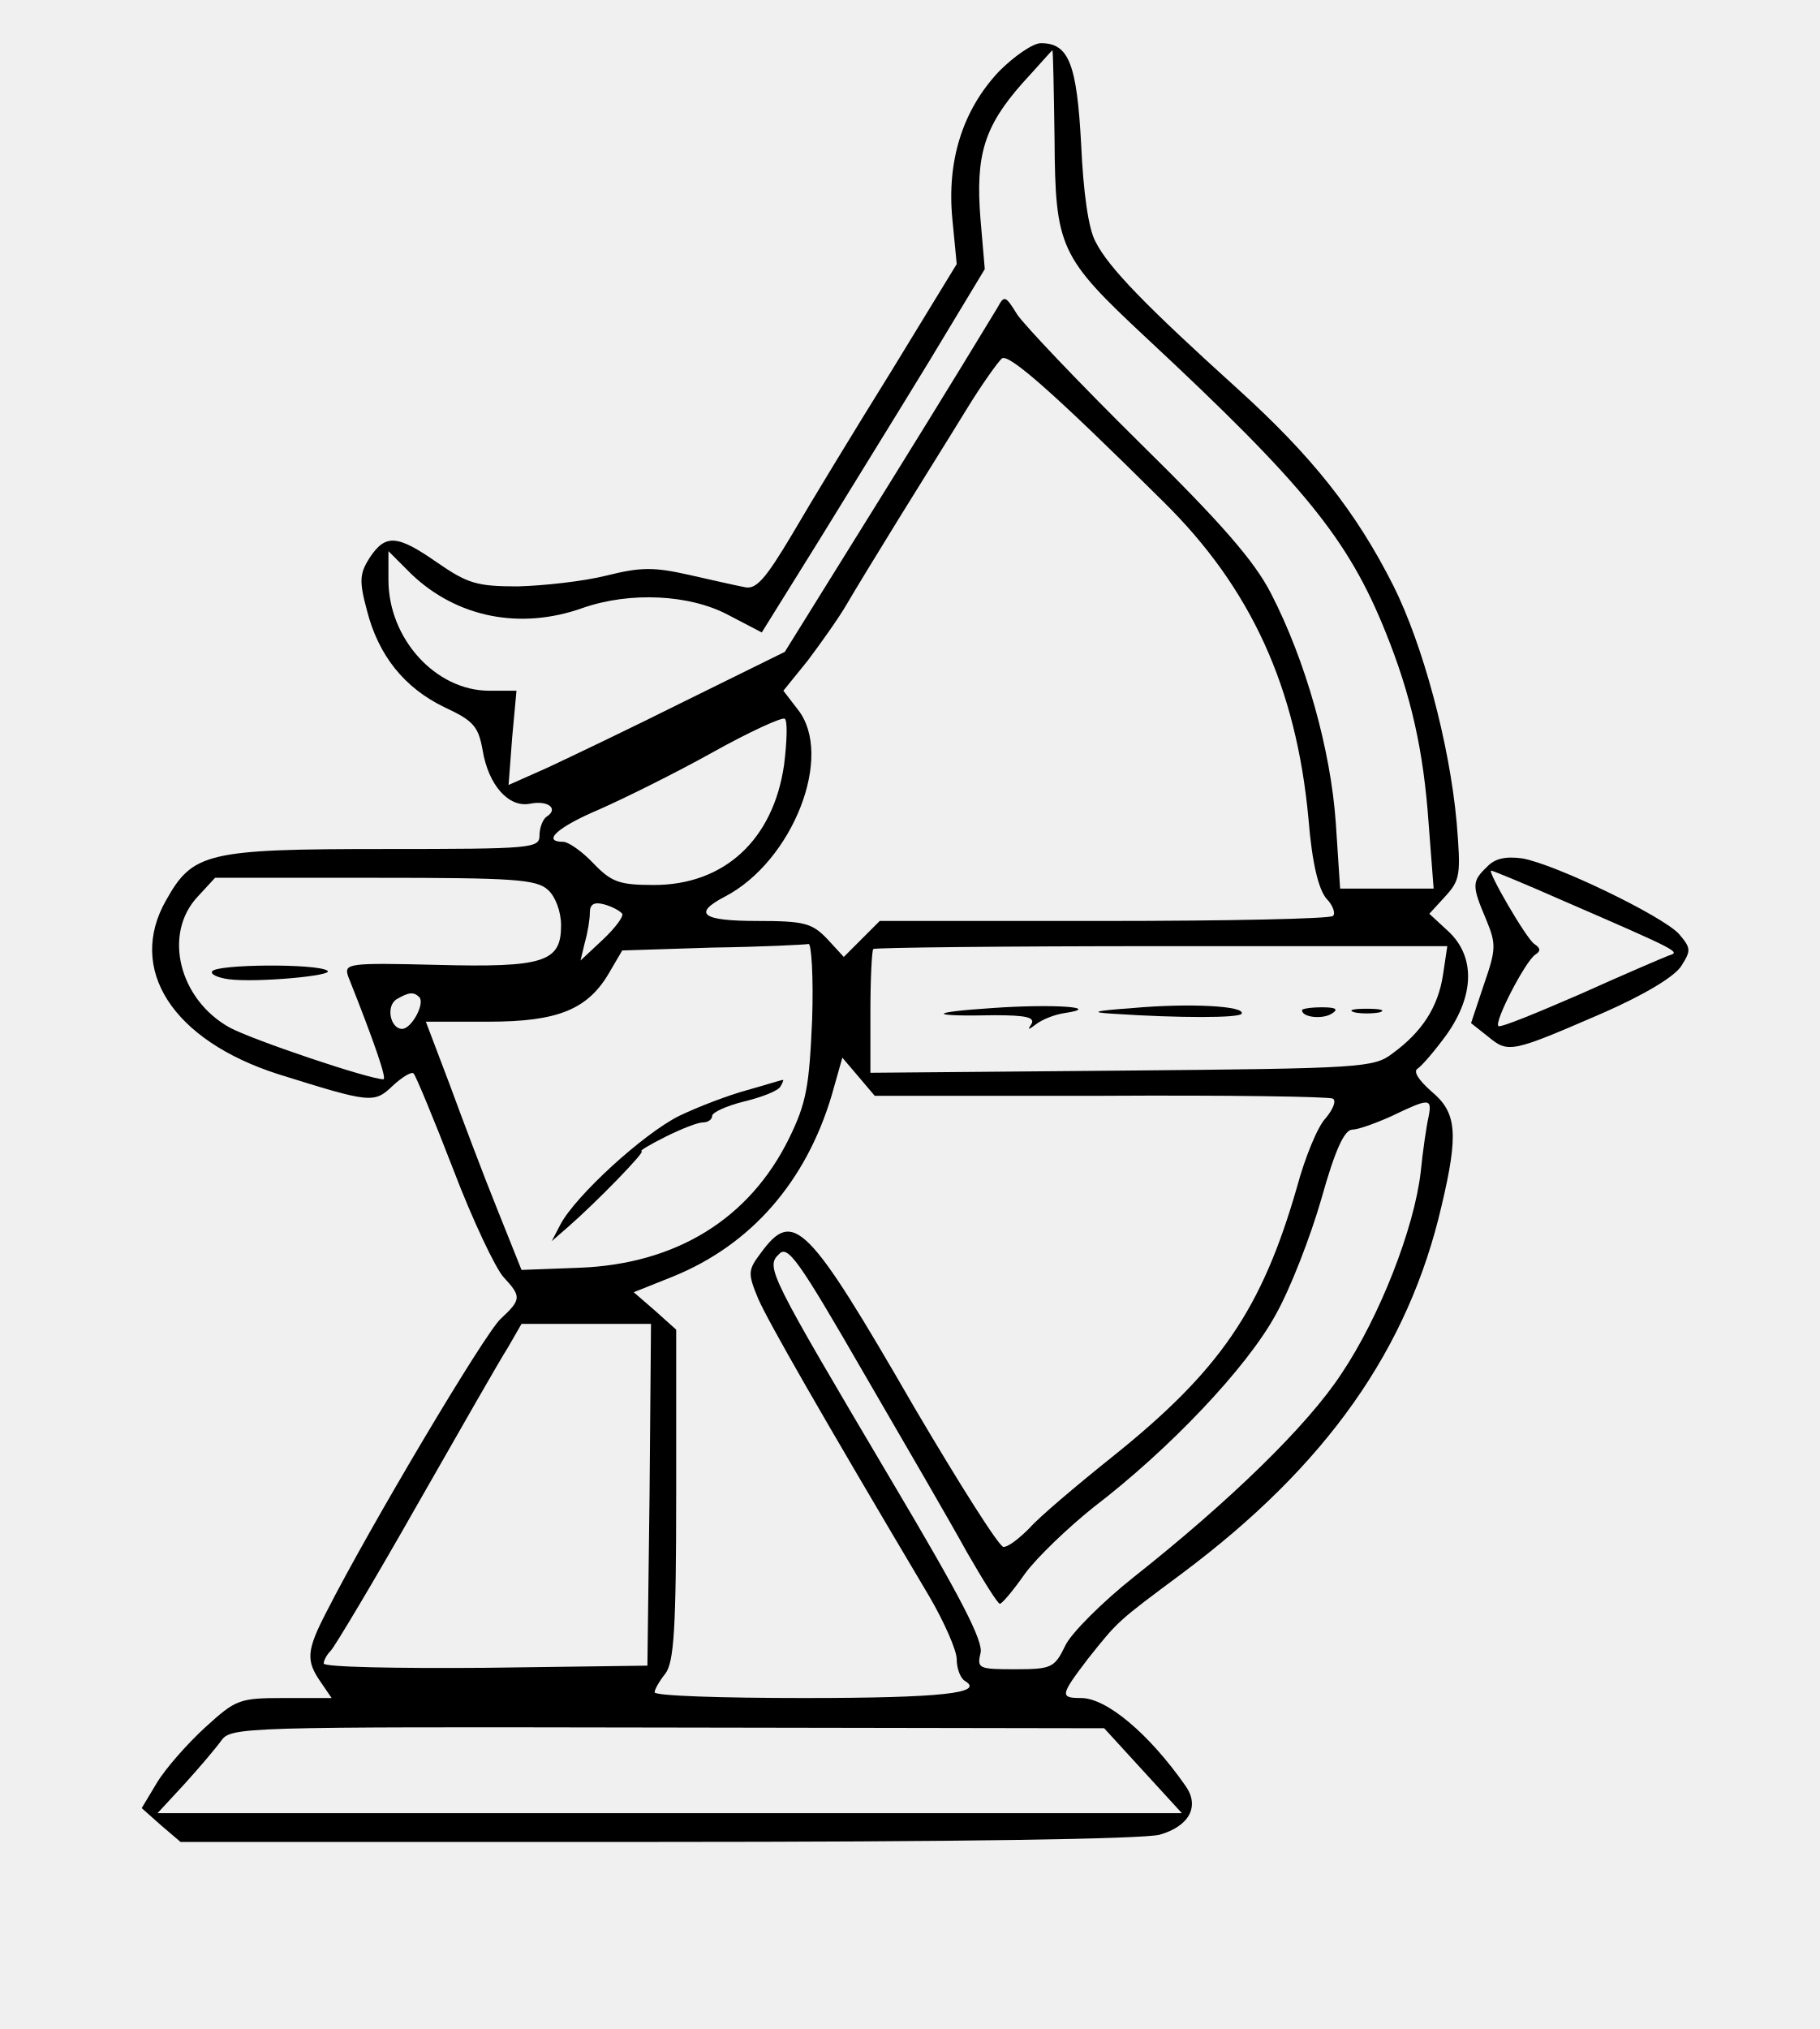
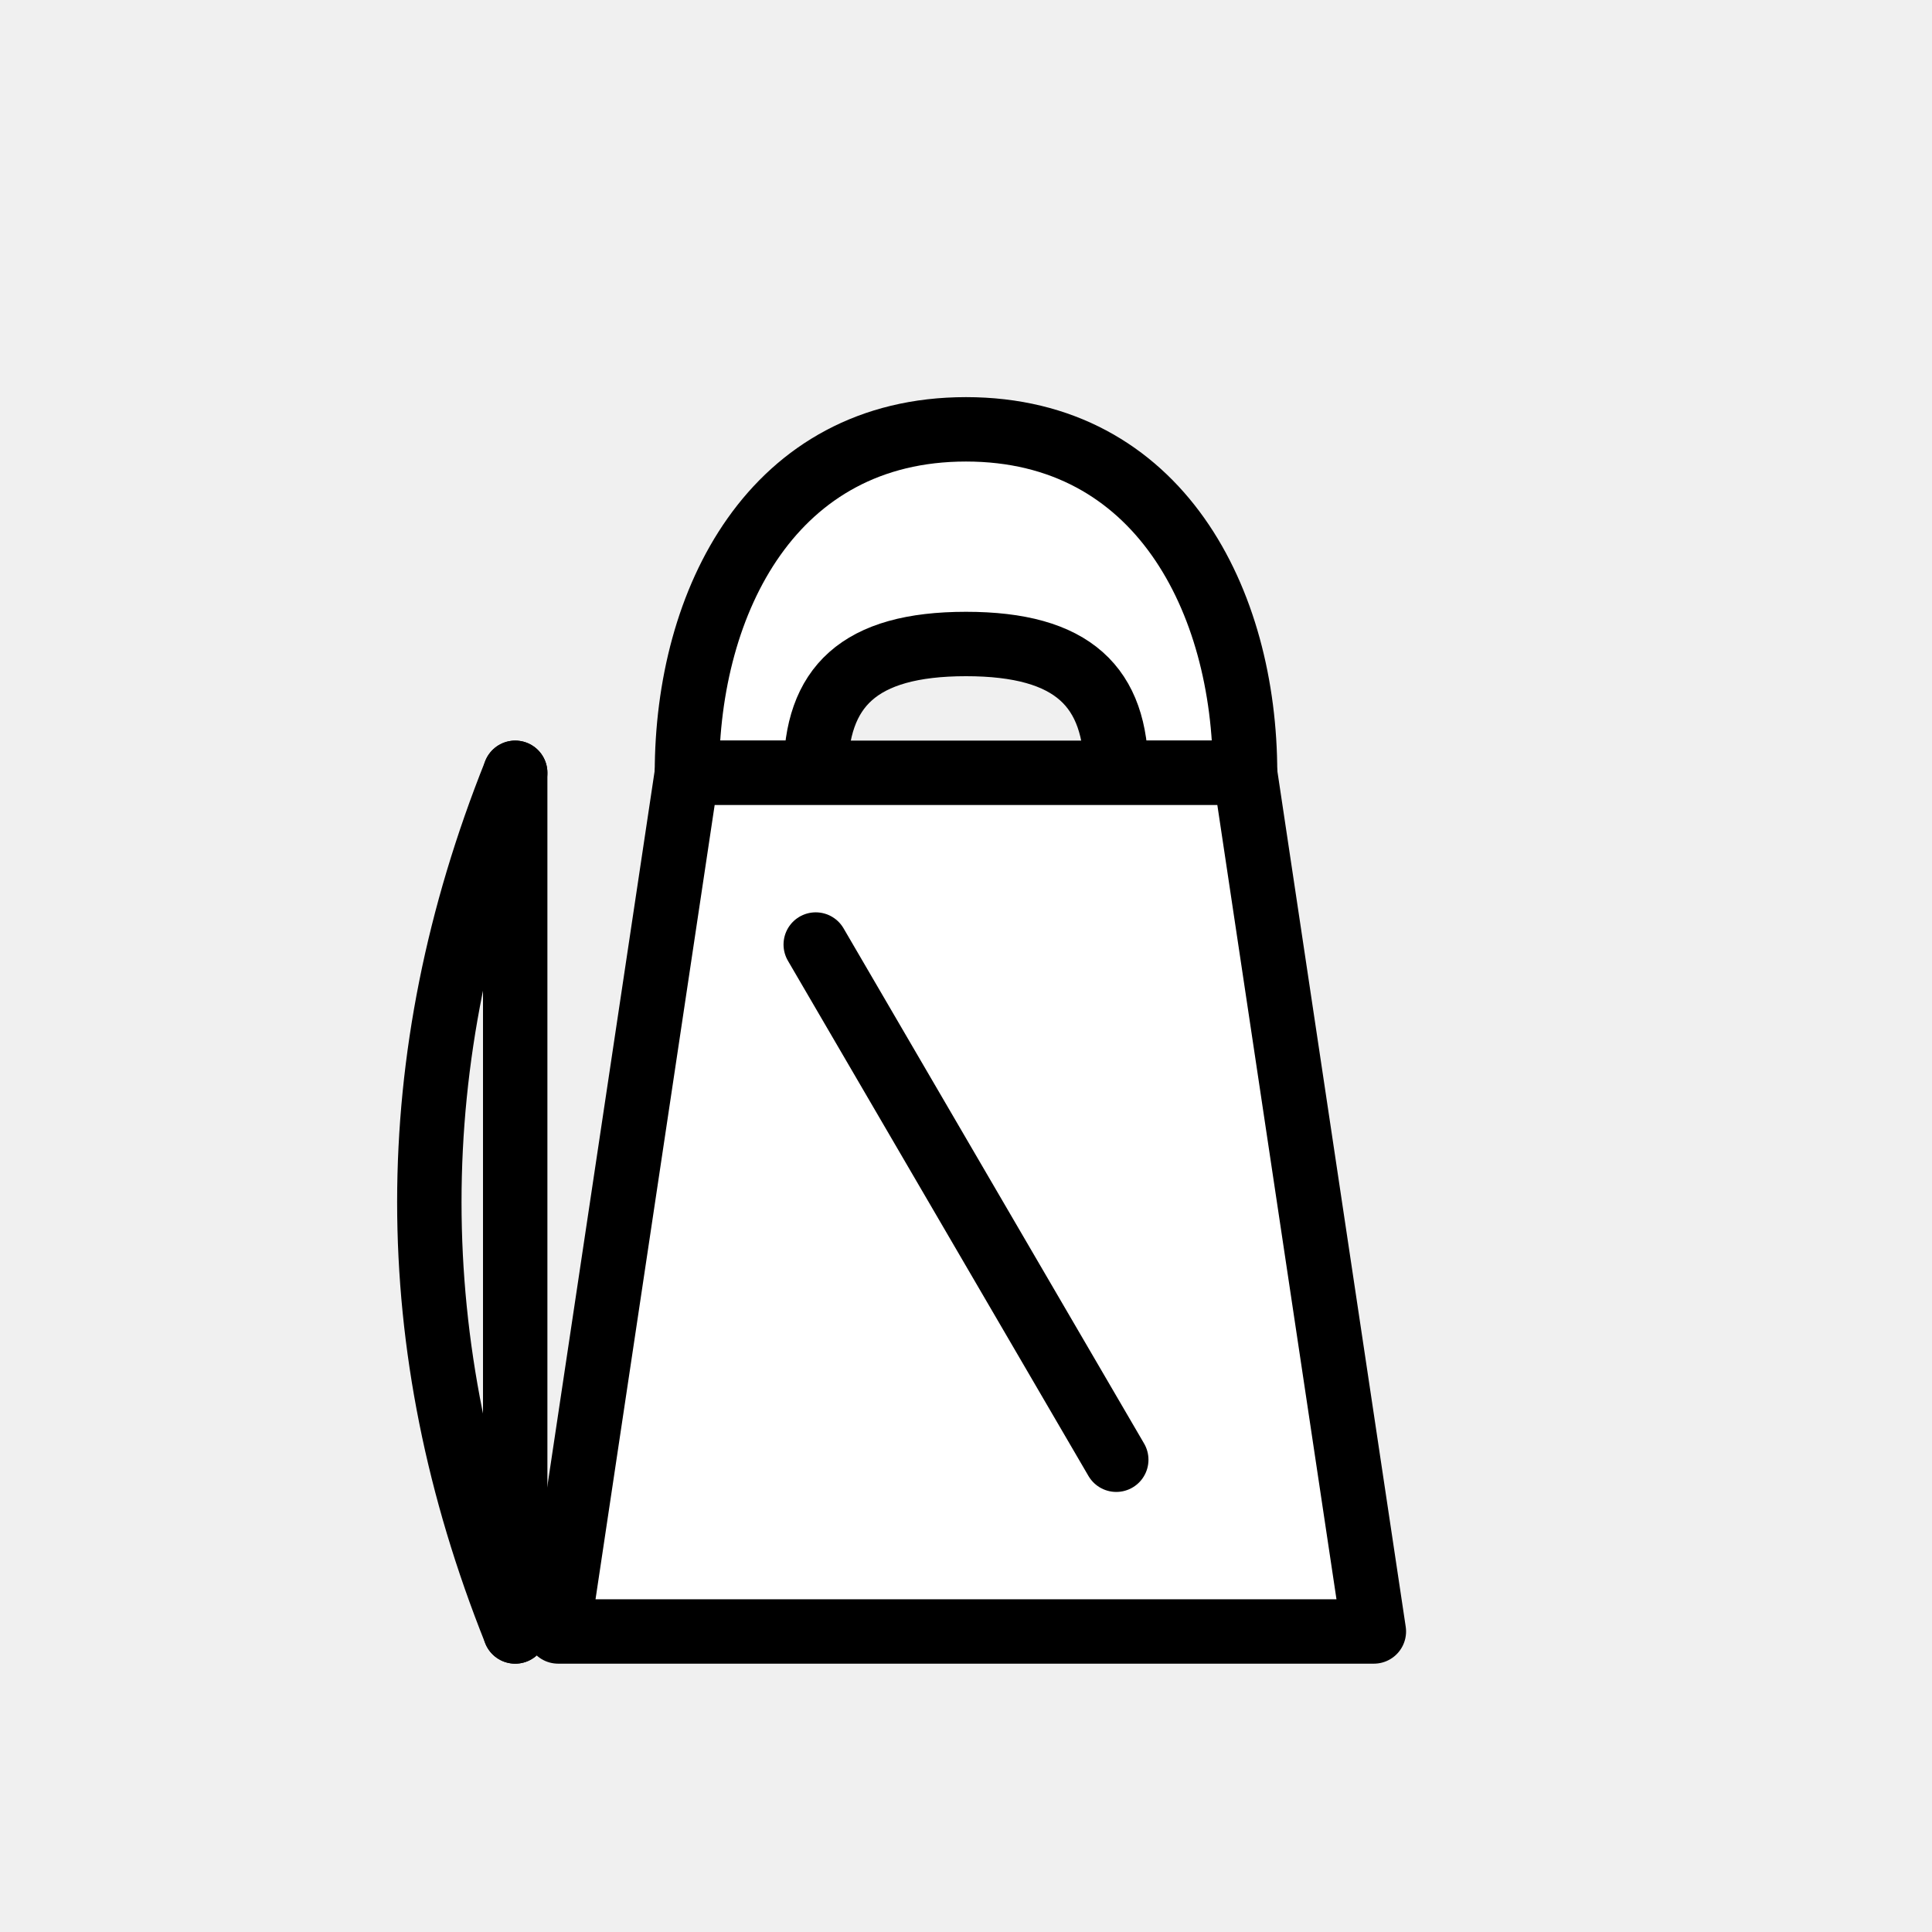
- <svg xmlns="http://www.w3.org/2000/svg" version="1.0" width="253pt" height="282pt" viewBox="0 0 253 282" preserveAspectRatio="xMidYMid meet">
-   <g transform="translate(0,282) scale(0.1,-0.1)" fill="#000000" stroke="none">
-     <path d="M1389 2721 c-51 -54 -73 -125 -65 -206 l6 -62 -91 -149 c-51 -82 -113 -184 -138 -227 -37 -62 -50 -77 -66 -73 -11 2 -46 10 -77 17 -49 11 -67 11 -115 -1 -32 -8 -87 -14 -123 -15 -57 0 -70 4 -112 33 -56 39 -72 40 -94 7 -14 -22 -15 -32 -4 -73 16 -63 52 -108 108 -135 41 -19 47 -27 53 -60 8 -48 36 -80 66 -74 25 5 40 -7 23 -18 -5 -3 -10 -15 -10 -26 0 -18 -9 -19 -216 -19 -246 0 -266 -5 -303 -71 -55 -96 9 -195 156 -242 128 -40 133 -41 159 -16 13 12 26 20 29 17 3 -3 28 -63 55 -133 27 -71 59 -138 70 -150 25 -27 25 -31 -4 -58 -22 -20 -182 -289 -242 -407 -28 -54 -29 -68 -8 -98 l15 -22 -66 0 c-63 0 -67 -2 -110 -41 -25 -23 -55 -57 -67 -77 l-21 -35 27 -24 27 -23 662 0 c421 0 675 4 699 10 42 12 56 40 36 68 -51 73 -110 122 -145 122 -30 0 -29 4 9 54 43 54 41 52 131 119 201 150 315 312 361 511 24 101 21 130 -14 159 -18 16 -26 28 -19 32 6 4 24 25 40 47 39 55 40 109 2 144 l-26 24 22 24 c21 23 22 30 16 103 -10 110 -47 247 -88 329 -52 103 -113 180 -217 274 -126 114 -179 168 -197 204 -10 18 -17 69 -20 135 -6 112 -17 141 -56 141 -11 0 -37 -18 -58 -39z m77 -94 c1 -152 7 -164 128 -277 219 -204 280 -279 332 -408 36 -89 53 -166 60 -266 l7 -91 -65 0 -65 0 -6 91 c-7 102 -42 226 -90 319 -23 45 -69 98 -183 210 -84 83 -160 163 -170 178 -16 26 -18 27 -27 10 -6 -10 -74 -122 -153 -249 l-143 -230 -138 -68 c-76 -38 -162 -79 -192 -93 l-54 -24 5 66 6 65 -38 0 c-74 0 -140 72 -140 154 l0 40 32 -32 c63 -60 151 -78 238 -47 66 23 149 19 203 -10 l46 -24 79 127 c43 70 113 183 155 252 l76 126 -6 70 c-7 88 5 128 58 188 23 25 41 46 42 46 1 0 2 -55 3 -123z m151 -504 c122 -120 185 -258 202 -441 5 -62 14 -98 25 -111 9 -9 13 -21 9 -24 -3 -4 -147 -7 -318 -7 l-312 0 -25 -25 -25 -25 -23 25 c-21 22 -32 25 -97 25 -77 0 -91 10 -45 34 94 49 152 196 101 260 l-20 26 34 42 c18 24 43 59 54 78 11 19 44 73 73 120 29 47 71 114 93 150 22 36 45 68 50 72 10 6 70 -46 224 -199z m-527 -366 c-15 -104 -83 -167 -181 -167 -48 0 -59 4 -84 30 -16 17 -35 30 -42 30 -30 0 -9 20 50 45 34 15 105 50 157 79 52 29 98 50 101 47 4 -3 3 -32 -1 -64z m-328 -174 c10 -9 18 -30 18 -49 0 -51 -23 -59 -174 -55 -122 3 -128 2 -122 -16 37 -93 54 -143 49 -143 -20 0 -183 55 -214 72 -70 39 -93 130 -44 182 l24 26 222 0 c193 0 225 -2 241 -17z m103 -33 c2 -4 -10 -20 -27 -36 l-31 -29 6 25 c4 14 7 32 7 42 0 11 6 15 20 11 11 -3 22 -9 25 -13z m264 -147 c-4 -93 -8 -116 -32 -165 -55 -112 -157 -175 -292 -180 l-80 -3 -34 85 c-19 47 -48 124 -66 173 l-33 87 87 0 c97 0 139 17 169 70 l17 29 125 4 c69 1 129 4 134 5 4 1 7 -46 5 -105z m877 62 c-7 -45 -29 -79 -70 -109 -26 -20 -42 -21 -377 -24 l-349 -3 0 84 c0 46 2 86 4 88 2 2 183 4 401 4 l397 0 -6 -40z m-1423 -31 c8 -9 -11 -44 -24 -44 -16 0 -23 31 -8 41 17 10 24 11 32 3z m948 -137 c173 1 318 -1 322 -4 5 -3 0 -15 -10 -27 -11 -11 -29 -55 -40 -96 -49 -170 -107 -255 -257 -375 -50 -40 -102 -84 -115 -99 -14 -14 -29 -26 -36 -26 -6 0 -61 87 -124 194 -149 258 -168 276 -213 215 -18 -24 -19 -28 -4 -64 14 -32 86 -158 238 -414 21 -36 38 -75 38 -87 0 -13 5 -26 11 -30 29 -17 -31 -24 -223 -24 -115 0 -208 3 -208 8 0 4 7 16 15 26 12 16 15 63 15 249 l0 229 -29 26 -30 26 55 22 c108 44 184 131 220 251 l15 53 23 -27 22 -26 315 0z m455 -29 c-3 -13 -8 -47 -11 -77 -9 -78 -57 -201 -110 -280 -47 -72 -155 -177 -289 -283 -44 -35 -87 -78 -95 -95 -15 -31 -19 -33 -70 -33 -50 0 -53 1 -48 22 5 16 -28 79 -123 239 -171 289 -176 298 -157 316 12 13 27 -8 117 -164 57 -98 122 -210 144 -250 23 -40 43 -72 46 -72 3 0 19 19 35 42 17 23 60 64 95 92 106 81 213 194 253 267 21 37 49 110 64 162 19 68 32 96 43 96 8 0 33 9 55 19 52 25 56 25 51 -1z m-1083 -525 l-3 -238 -225 -3 c-124 -1 -225 1 -225 6 0 4 4 12 10 18 5 5 59 95 118 199 60 105 117 205 128 222 l19 33 90 0 90 0 -2 -237z m686 -384 l54 -59 -712 0 -712 0 37 40 c20 22 43 49 51 60 14 20 23 20 621 19 l607 -1 54 -59z" />
-     <path d="M295 1470 c-3 -4 8 -9 23 -11 38 -5 149 5 137 12 -15 10 -154 9 -160 -1z" />
-     <path d="M1039 1305 c-26 -7 -68 -23 -95 -36 -50 -25 -144 -111 -165 -151 l-12 -23 23 20 c40 35 108 105 102 105 -4 0 11 9 33 20 22 11 45 20 52 20 7 0 13 4 13 9 0 5 20 14 44 20 25 6 48 15 51 21 3 5 5 10 3 9 -2 0 -24 -7 -49 -14z" />
-     <path d="M1380 1419 c-92 -6 -90 -12 3 -10 43 0 56 -3 51 -12 -6 -9 -5 -9 7 0 8 6 25 13 39 15 54 8 -15 13 -100 7z" />
-     <path d="M1575 1419 c-55 -4 -61 -6 -27 -8 91 -6 174 -6 178 0 6 11 -73 15 -151 8z" />
-     <path d="M1810 1416 c0 -10 28 -13 41 -5 10 6 7 9 -13 9 -16 0 -28 -2 -28 -4z" />
-     <path d="M1883 1413 c9 -2 25 -2 35 0 9 3 1 5 -18 5 -19 0 -27 -2 -17 -5z" />
-     <path d="M2067 1615 c-21 -20 -21 -26 -1 -73 14 -34 14 -41 -3 -90 l-18 -54 24 -19 c28 -23 32 -22 159 33 57 25 99 50 109 65 14 22 14 25 -3 45 -23 25 -172 97 -218 105 -23 3 -38 0 -49 -12z m104 -46 c166 -72 165 -72 149 -77 -8 -3 -64 -27 -124 -54 -60 -26 -111 -47 -113 -44 -6 6 37 89 51 99 8 5 8 9 -1 15 -11 7 -66 102 -60 102 2 0 46 -18 98 -41z" />
+ <svg xmlns="http://www.w3.org/2000/svg" version="1.1" viewBox="0 0 45 45">
+   <g style="fill:#ffffff; stroke:#000000; stroke-width:1.5; stroke-linecap:round; stroke-linejoin:round">
+     <path d="M 22.5,10 C 18,10 16,14 16,18 L 19,18 C 19,16 20,15 22.5,15 C 25,15 26,16 26,18 L 29,18 C 29,14 27,10 22.5,10 Z" />
+     <path d="M 16,18 L 13,38 L 32,38 L 29,18 Z" />
+     <path d="M 12,18 Q 8,28 12,38" fill="none" />
+     <path d="M 12,18 L 12,38" fill="none" />
+     <path d="M 19,22 L 26,34" fill="none" />
  </g>
</svg>
